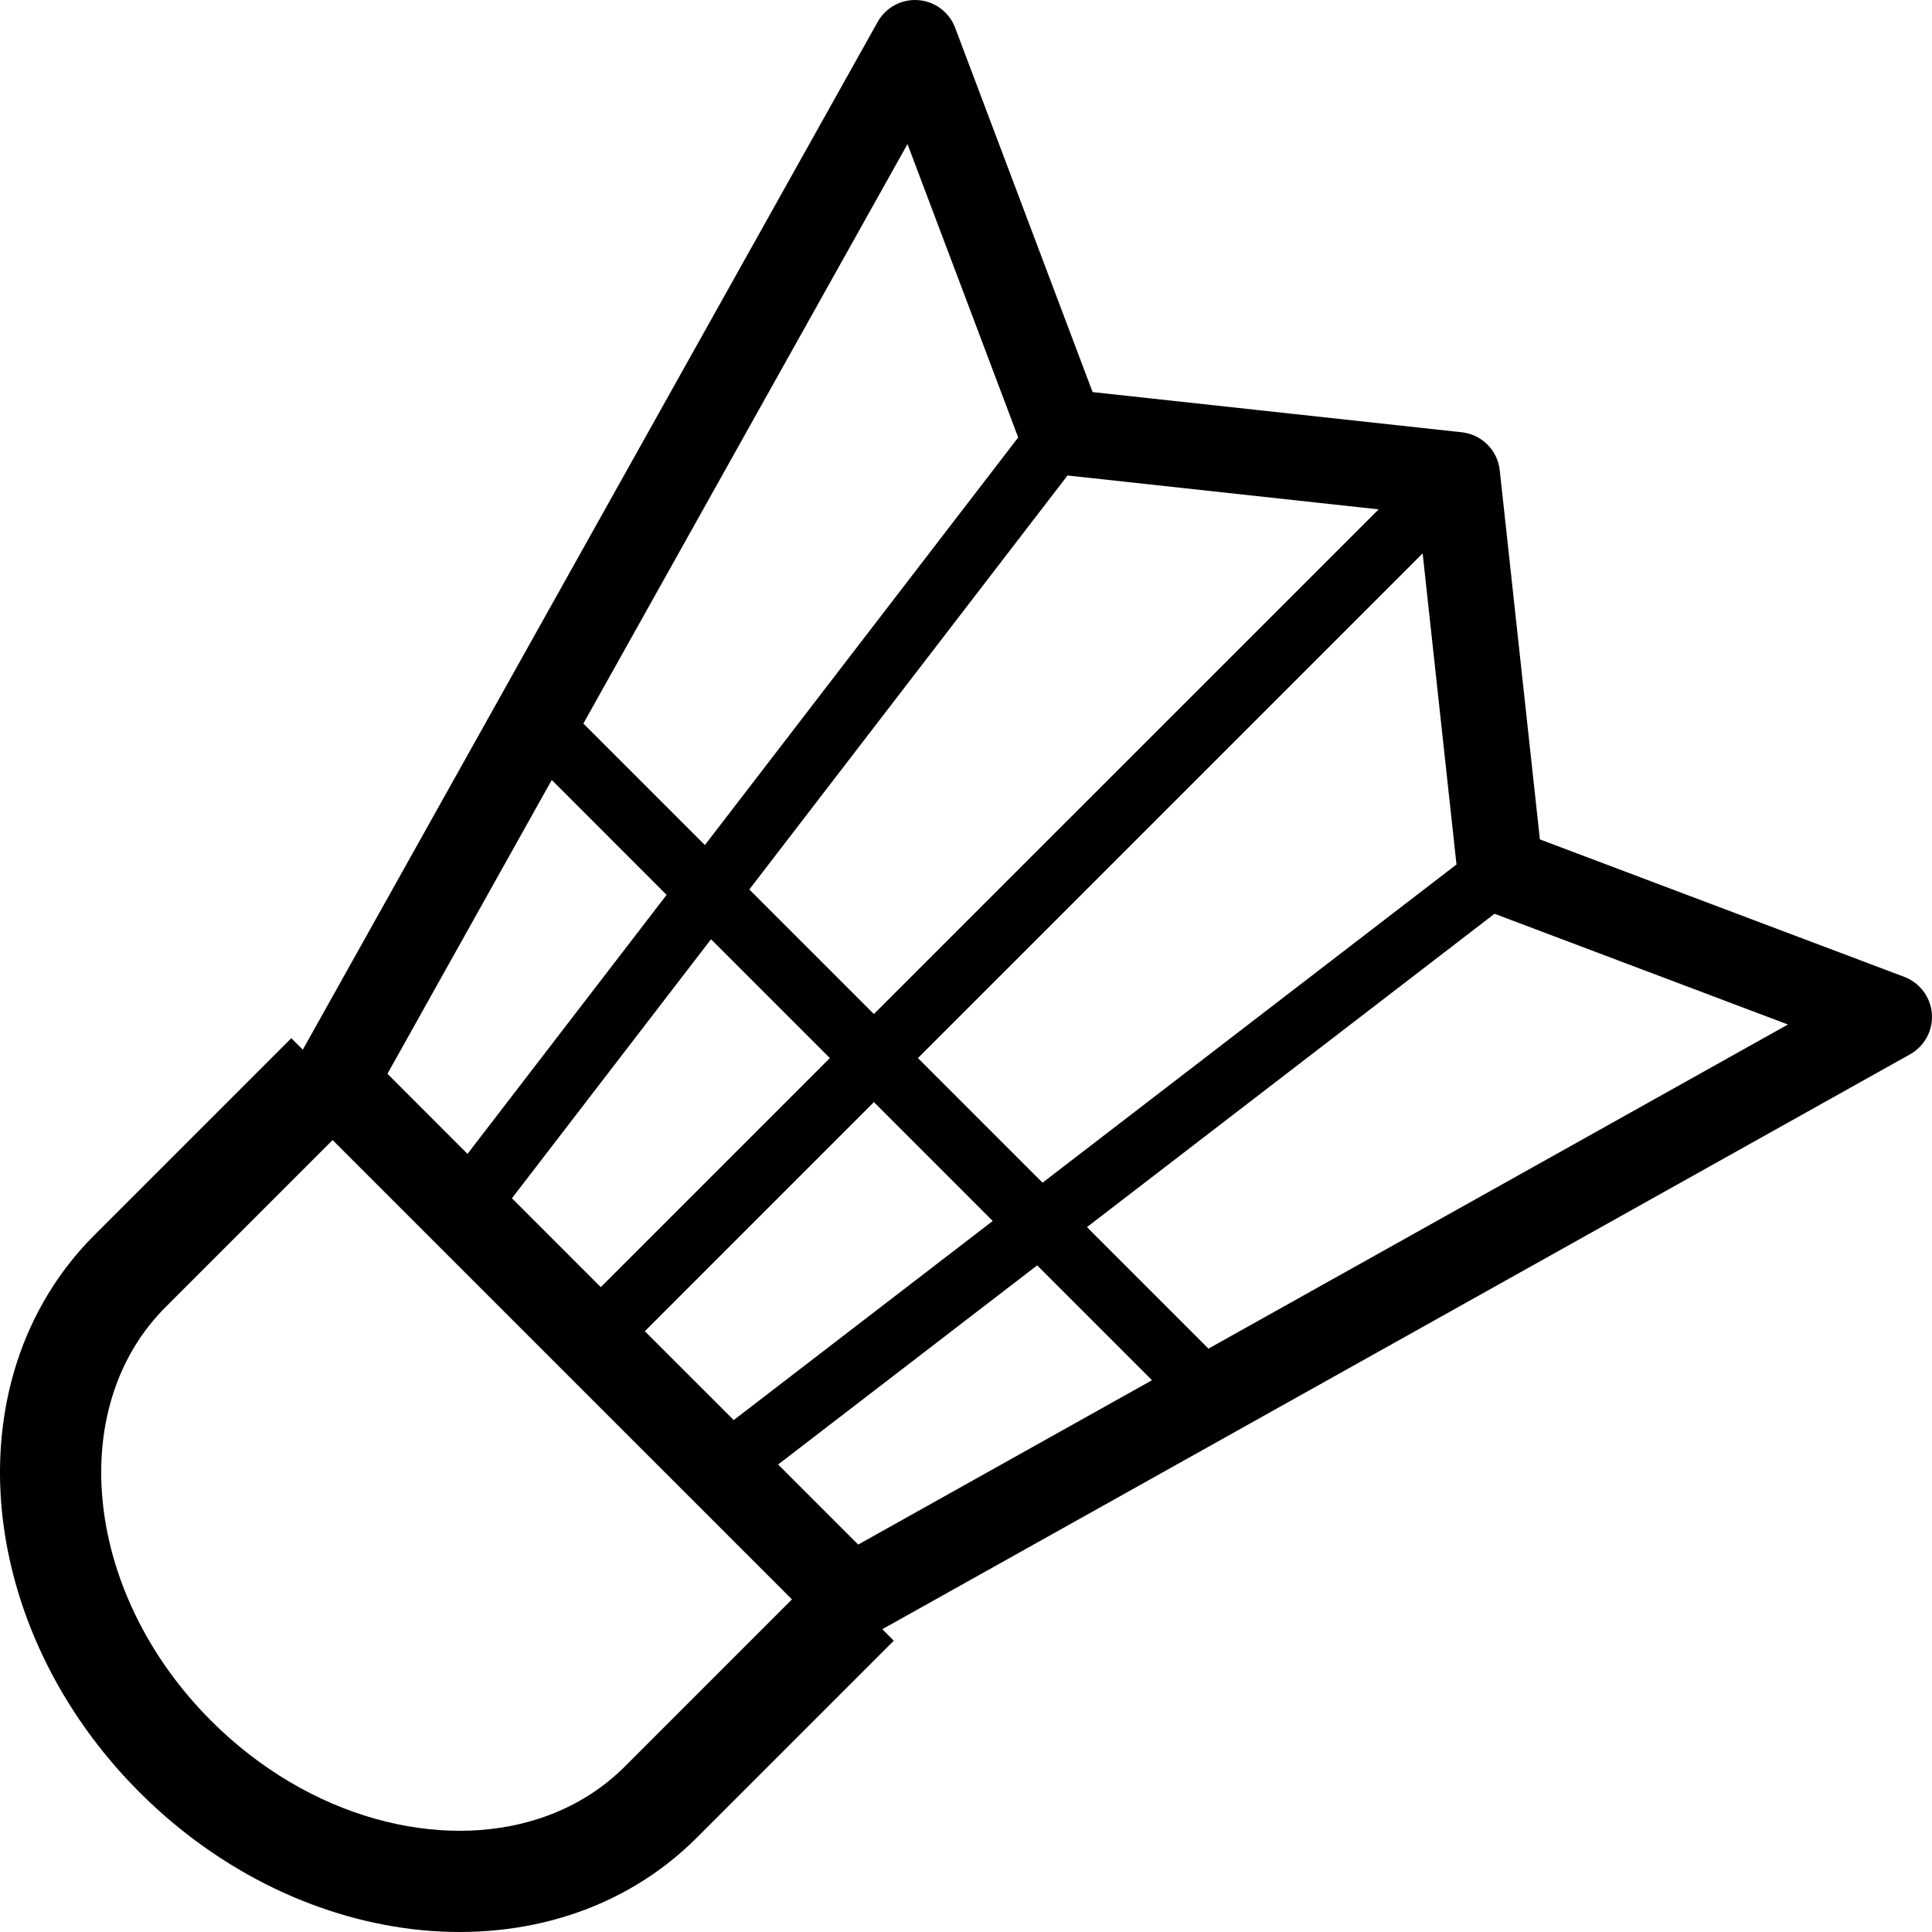
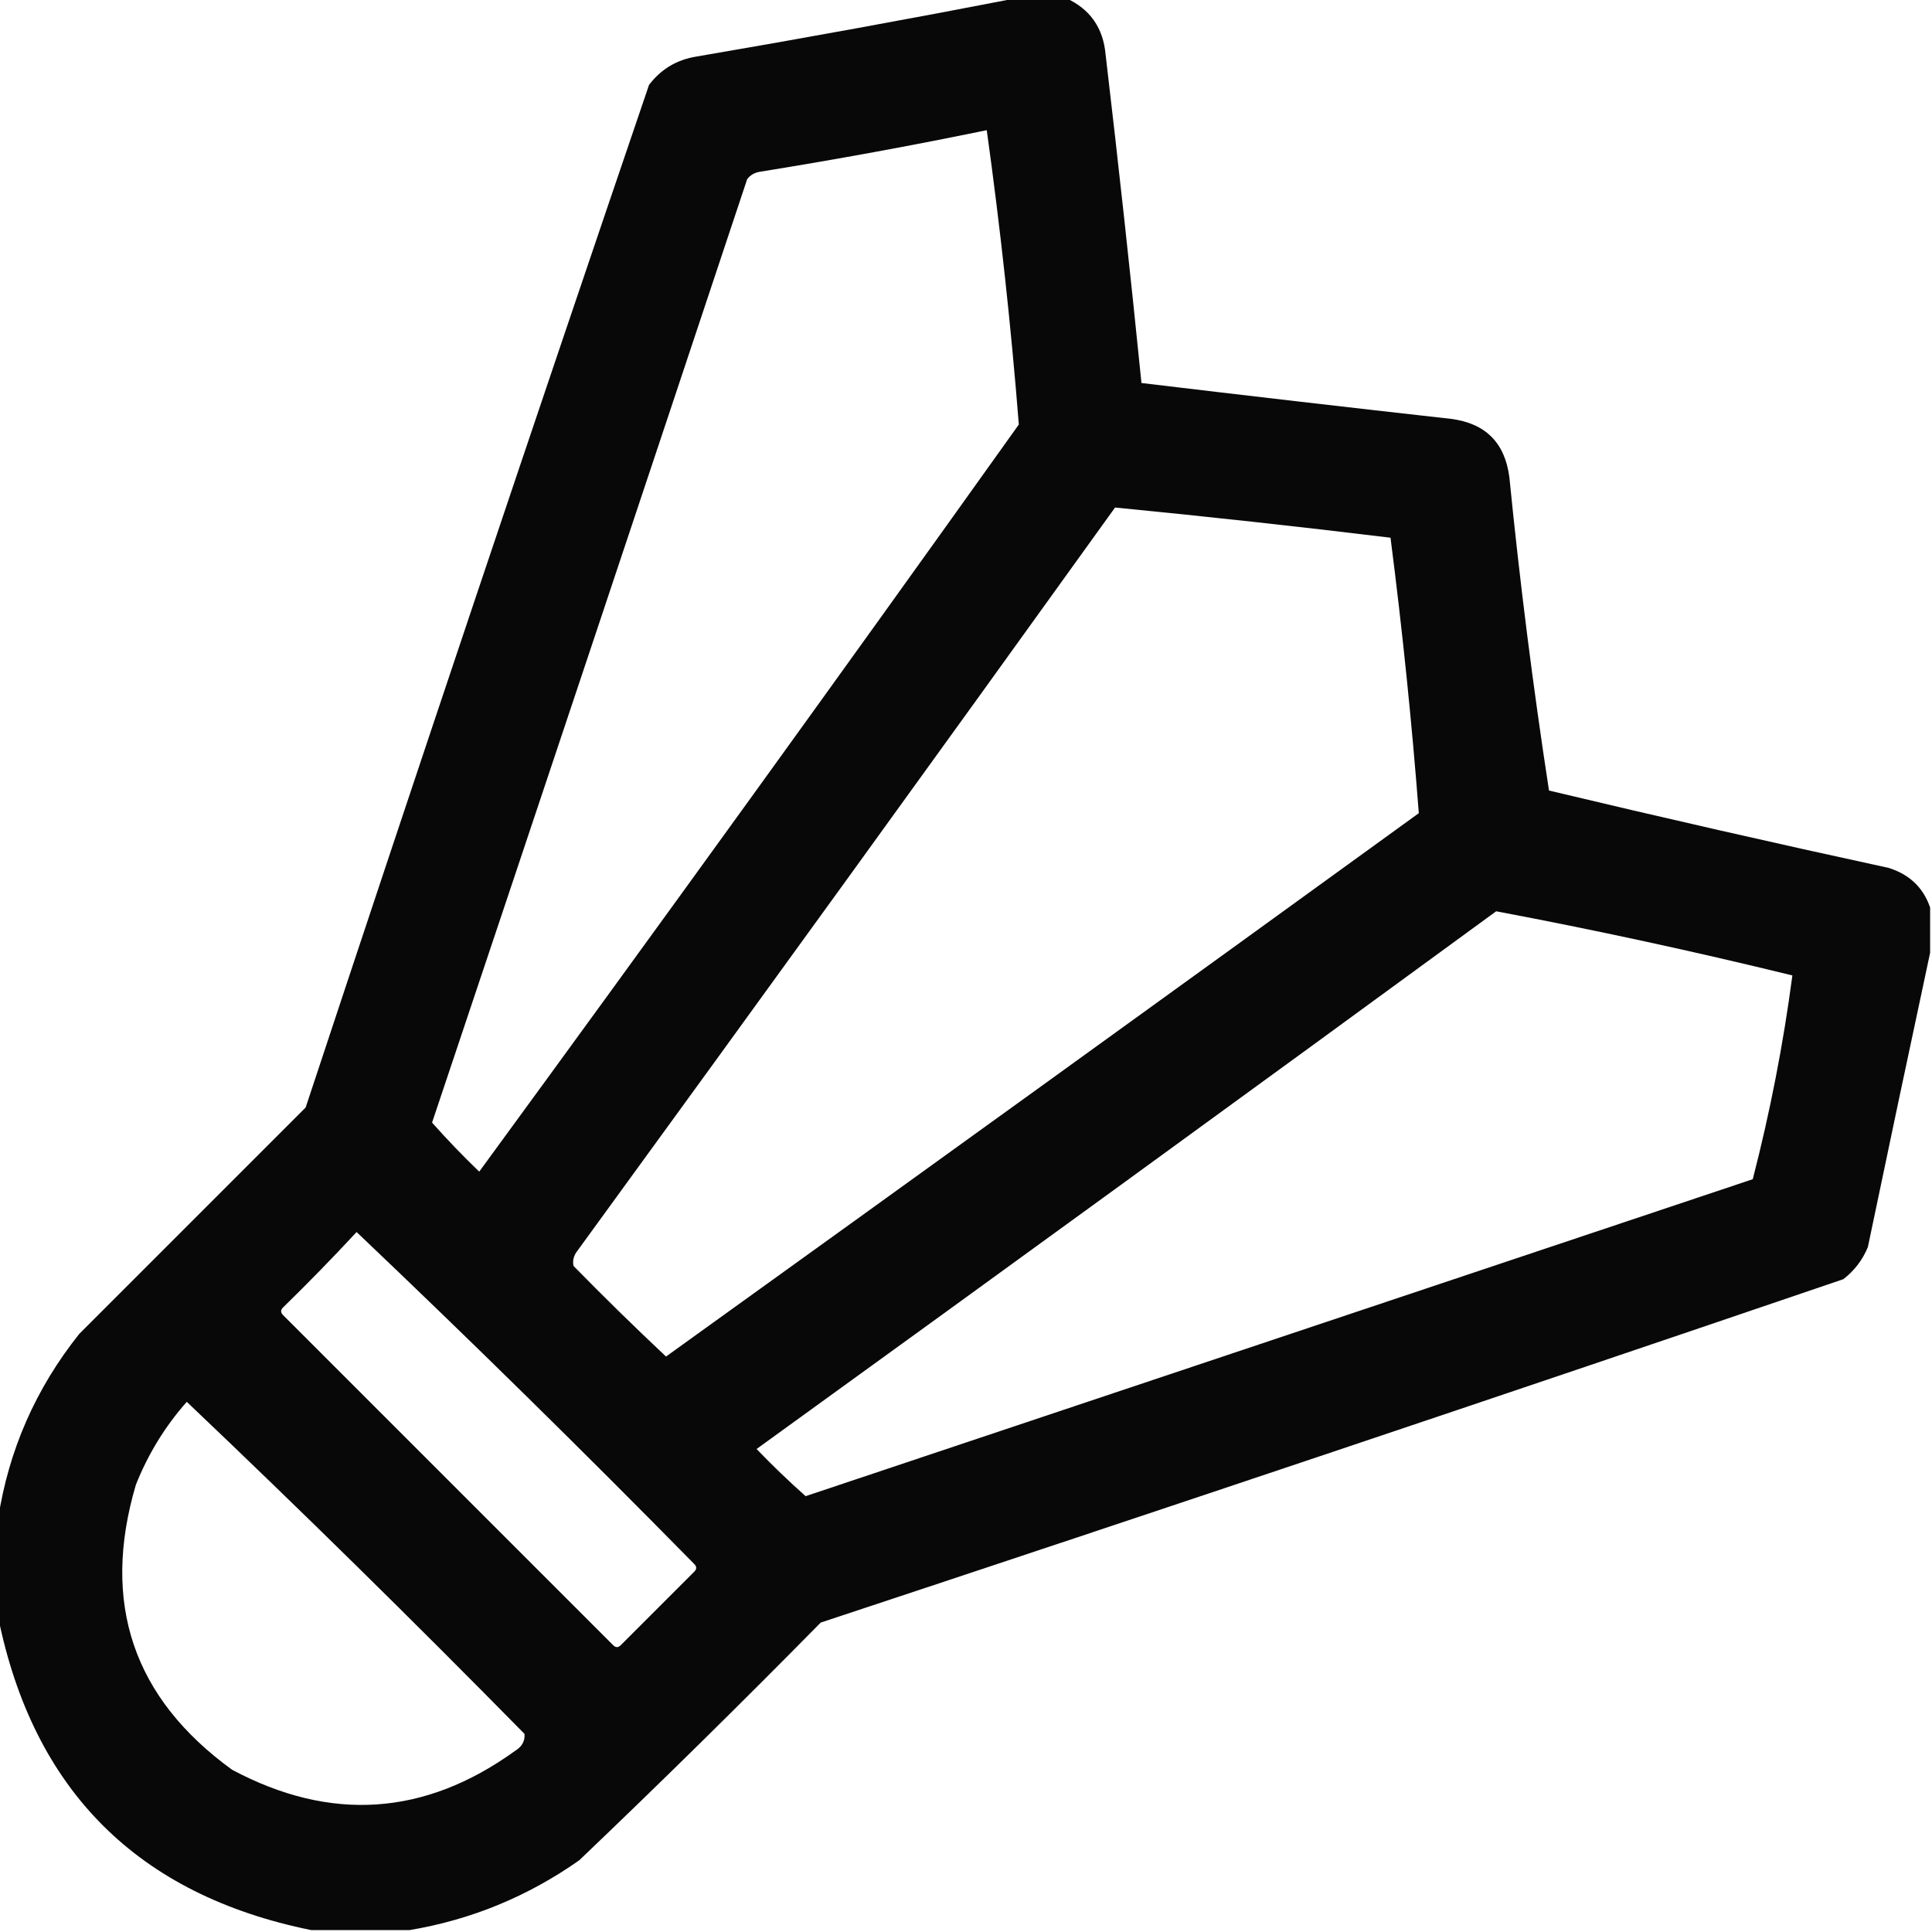
- <svg xmlns="http://www.w3.org/2000/svg" height="800px" width="800px" version="1.1" id="_x32_" viewBox="0 0 512 512" xml:space="preserve">
-   <style type="text/css">
- 	.st0{fill:#000000;}
- </style>
+ <svg xmlns="http://www.w3.org/2000/svg" viewBox="0 0 512 512" style="shape-rendering:geometricPrecision; text-rendering:geometricPrecision; image-rendering:optimizeQuality; fill-rule:evenodd; clip-rule:evenodd">
  <g>
-     <path class="st0" d="M504.663,258.884l-96.576-36.434l-10.642-97.844c-0.57-5.28-4.778-9.479-10.05-10.05l-97.844-10.65   L253.117,7.338c-1.56-4.125-5.37-6.975-9.772-7.305c-4.402-0.33-8.595,1.92-10.755,5.775L80.245,278.173l-3.044-3.044   l-52.259,52.259c-9.6,9.607-16.417,21.157-20.438,33.577c-6.03,18.637-5.88,39.134-0.3,58.904   C9.791,439.661,20.839,458.831,37.001,475c21.562,21.54,48.442,34.027,75.051,36.54c13.298,1.245,26.564-0.023,38.984-4.042   c12.412-4.013,23.97-10.837,33.57-20.437l52.259-52.259l-3.045-3.045l272.365-152.352c3.856-2.153,6.112-6.353,5.783-10.747   C511.638,264.254,508.788,260.444,504.663,258.884z M385.985,229.094l-109.701,84.329l-33.022-33.022l133.753-133.753   L385.985,229.094z M231.593,292.071l31.492,31.5l-68.639,52.762l-23.557-23.55L231.593,292.071z M159.218,341.105l-23.55-23.55   l52.762-68.646l31.492,31.492L159.218,341.105z M365.346,134.986L231.593,268.731l-33.015-33.014l84.329-109.708L365.346,134.986z    M240.495,38.177l29.34,77.752L186.803,223.95l-32.204-32.205L240.495,38.177z M146.222,206.7l30.434,30.449l-52.761,68.639   l-21.217-21.224L146.222,206.7z M165.639,468.093c-6.502,6.495-14.212,11.078-22.868,13.882   c-12.952,4.216-28.109,4.32-43.364,0.008c-15.232-4.29-30.472-12.967-43.44-25.949c-17.317-17.288-26.955-38.632-28.8-58.589   c-0.944-9.967,0.045-19.567,2.858-28.214c2.805-8.655,7.388-16.373,13.882-22.868l44.234-44.234l121.73,121.723L165.639,468.093z    M227.43,409.324l-21.217-21.217l68.647-52.769l30.434,30.435L227.43,409.324z M320.256,357.402l-32.205-32.204l108.014-83.039   l77.759,29.347L320.256,357.402z" />
+     <path style="opacity:0.966" fill="#000000" d="M 269.5,-0.5 C 273.833,-0.5 278.167,-0.5 282.5,-0.5C 288.874,2.391 292.374,7.391 293,14.5C 296.414,43.48 299.581,72.48 302.5,101.5C 329.806,104.775 357.14,107.941 384.5,111C 393.667,112.167 398.833,117.333 400,126.5C 402.771,154.333 406.271,181.999 410.5,209.5C 440.418,216.646 470.418,223.479 500.5,230C 506.027,231.728 509.694,235.228 511.5,240.5C 511.5,244.5 511.5,248.5 511.5,252.5C 505.96,278.358 500.46,304.358 495,330.5C 493.6,333.902 491.433,336.736 488.5,339C 398.315,369.728 307.981,400.062 217.5,430C 196.472,451.362 175.139,472.362 153.5,493C 139.823,502.609 124.823,508.775 108.5,511.5C 99.833,511.5 91.167,511.5 82.5,511.5C 36.5,502.167 8.833,474.5 -0.5,428.5C -0.5,419.833 -0.5,411.167 -0.5,402.5C 2.288,384.322 9.455,367.989 21,353.5C 41,333.5 61,313.5 81,293.5C 110.938,203.019 141.272,112.685 172,22.5C 175.165,18.334 179.332,15.834 184.5,15C 213.026,10.126 241.359,4.959 269.5,-0.5 Z M 261.5,34.5 C 265.09,60.308 267.923,86.308 270,112.5C 222.721,178.779 175.054,244.779 127,310.5C 122.651,306.318 118.485,301.985 114.5,297.5C 142.432,214.204 170.265,130.87 198,47.5C 198.839,46.376 200.006,45.709 201.5,45.5C 221.714,42.244 241.714,38.578 261.5,34.5 Z M 295.5,134.5 C 319.868,136.874 344.201,139.541 368.5,142.5C 371.625,166.794 374.125,191.127 376,215.5C 309.588,263.622 243.088,311.622 176.5,359.5C 168.181,351.681 160.014,343.681 152,335.5C 151.685,334.092 152.018,332.759 153,331.5C 200.718,265.955 248.218,200.288 295.5,134.5 Z M 396.5,241.5 C 422.833,246.466 448.999,252.133 475,258.5C 472.598,276.677 469.098,294.677 464.5,312.5C 380.833,340.5 297.167,368.5 213.5,396.5C 209.015,392.515 204.682,388.349 200.5,384C 266.015,336.637 331.348,289.137 396.5,241.5 Z M 94.5,326.5 C 124.749,355.248 154.583,384.581 184,414.5C 184.667,415.167 184.667,415.833 184,416.5C 177.5,423 171,429.5 164.5,436C 163.833,436.667 163.167,436.667 162.5,436C 133.333,406.833 104.167,377.667 75,348.5C 74.333,347.833 74.333,347.167 75,346.5C 81.703,339.965 88.203,333.298 94.5,326.5 Z M 49.5,371.5 C 79.749,400.248 109.583,429.581 139,459.5C 139.163,461.387 138.329,462.887 136.5,464C 112.588,481.255 87.588,482.922 61.5,469C 35.27,449.978 26.77,424.811 36,393.5C 39.244,385.336 43.744,378.002 49.5,371.5 Z" />
  </g>
</svg>
